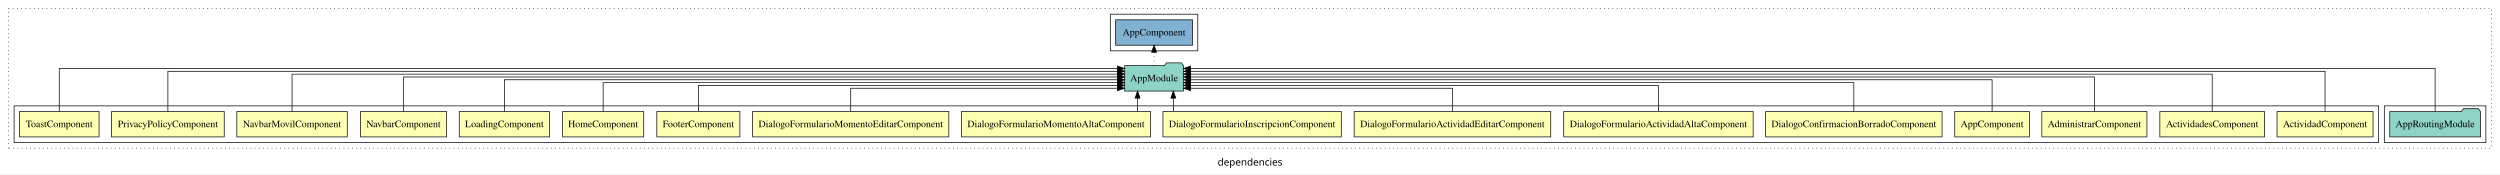
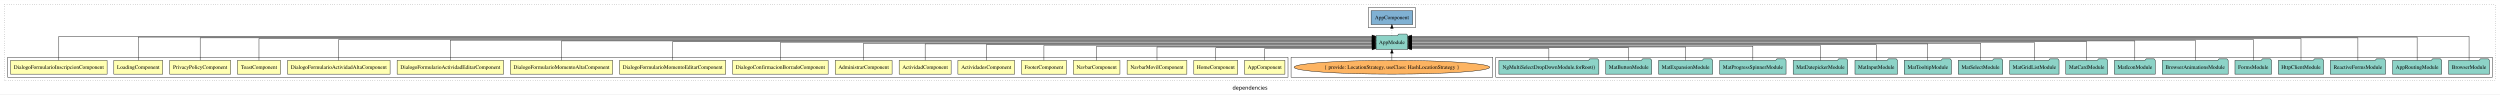
- <svg xmlns="http://www.w3.org/2000/svg" width="3544pt" height="247pt" viewBox="0.00 0.00 3544.00 246.80">
+ <svg xmlns="http://www.w3.org/2000/svg" width="6545pt" height="247pt" viewBox="0.00 0.00 6545.00 246.80">
  <g id="graph0" class="graph" transform="scale(1 1) rotate(0) translate(4 242.8)">
-     <polygon fill="white" stroke="transparent" points="-4,4 -4,-242.8 3540,-242.8 3540,4 -4,4" />
-     <text text-anchor="middle" x="1768" y="-8.2" font-family="sans-serif" font-size="14.00">dependencies</text>
+     <polygon fill="white" stroke="transparent" points="-4,4 -4,-242.8 6541,-242.8 6541,4 -4,4" />
+     <text text-anchor="middle" x="3268.5" y="-8.2" font-family="sans-serif" font-size="14.00">dependencies</text>
    <g id="clust1" class="cluster">
-       <polygon fill="none" stroke="black" stroke-dasharray="1,5" points="8,-32.8 8,-230.8 3528,-230.8 3528,-32.8 8,-32.8" />
+       <polygon fill="none" stroke="black" stroke-dasharray="1,5" points="8,-32.8 8,-230.8 6529,-230.8 6529,-32.8 8,-32.8" />
    </g>
    <g id="clust20" class="cluster">
-       <polygon fill="none" stroke="black" points="3376,-40.8 3376,-92.8 3520,-92.8 3520,-40.8 3376,-40.8" />
+       <polygon fill="none" stroke="black" points="3912,-40.8 3912,-92.8 6521,-92.8 6521,-40.8 3912,-40.8" />
    </g>
    <g id="clust22" class="cluster">
-       <polygon fill="none" stroke="black" points="1570,-170.8 1570,-222.8 1694,-222.8 1694,-170.8 1570,-170.8" />
+       <polygon fill="none" stroke="black" points="3578,-170.8 3578,-222.8 3702,-222.8 3702,-170.8 3578,-170.8" />
+     </g>
+     <g id="clust23" class="cluster">
+       <polygon fill="none" stroke="black" points="3376,-40.8 3376,-92.8 3904,-92.8 3904,-40.8 3376,-40.8" />
    </g>
    <g id="clust2" class="cluster">
      <polygon fill="none" stroke="black" points="16,-40.8 16,-92.8 3368,-92.8 3368,-40.8 16,-40.8" />
    </g>
    <g id="node1" class="node">
-       <polygon fill="#ffffb3" stroke="black" points="3360.04,-84.8 3223.96,-84.8 3223.96,-48.8 3360.04,-48.8 3360.04,-84.8" />
-       <text text-anchor="middle" x="3292" y="-62.6" font-family="Times,serif" font-size="14.00">ActividadComponent</text>
+       <polygon fill="#ffffb3" stroke="black" points="3359.94,-84.8 3254.06,-84.8 3254.06,-48.8 3359.94,-48.8 3359.94,-84.8" />
+       <text text-anchor="middle" x="3307" y="-62.6" font-family="Times,serif" font-size="14.00">AppComponent</text>
    </g>
    <g id="node18" class="node">
-       <polygon fill="#8dd3c7" stroke="black" points="1673.66,-149.8 1670.66,-153.8 1649.66,-153.8 1646.66,-149.8 1590.34,-149.8 1590.34,-113.8 1673.66,-113.8 1673.66,-149.8" />
-       <text text-anchor="middle" x="1632" y="-127.6" font-family="Times,serif" font-size="14.00">AppModule</text>
+       <polygon fill="#8dd3c7" stroke="black" points="3681.66,-149.8 3678.66,-153.8 3657.66,-153.8 3654.66,-149.8 3598.34,-149.8 3598.34,-113.8 3681.66,-113.8 3681.66,-149.8" />
+       <text text-anchor="middle" x="3640" y="-127.6" font-family="Times,serif" font-size="14.00">AppModule</text>
    </g>
    <g id="edge1" class="edge">
-       <path fill="none" stroke="black" d="M3292,-84.96C3292,-107.15 3292,-141.8 3292,-141.8 3292,-141.8 1683.86,-141.8 1683.86,-141.8" />
-       <polygon fill="black" stroke="black" points="1683.86,-138.3 1673.86,-141.8 1683.86,-145.3 1683.86,-138.3" />
+       <path fill="none" stroke="black" d="M3307,-85.05C3307,-98.98 3307,-115.8 3307,-115.8 3307,-115.8 3588.16,-115.8 3588.16,-115.8" />
+       <polygon fill="black" stroke="black" points="3588.16,-119.3 3598.16,-115.8 3588.16,-112.3 3588.16,-119.3" />
    </g>
    <g id="node2" class="node">
-       <polygon fill="#ffffb3" stroke="black" points="3206.2,-84.8 3057.8,-84.8 3057.8,-48.8 3206.2,-48.8 3206.2,-84.8" />
-       <text text-anchor="middle" x="3132" y="-62.6" font-family="Times,serif" font-size="14.00">ActividadesComponent</text>
+       <polygon fill="#ffffb3" stroke="black" points="3236.55,-84.8 3121.45,-84.8 3121.45,-48.8 3236.55,-48.8 3236.55,-84.8" />
+       <text text-anchor="middle" x="3179" y="-62.6" font-family="Times,serif" font-size="14.00">HomeComponent</text>
    </g>
    <g id="edge2" class="edge">
-       <path fill="none" stroke="black" d="M3132,-85.08C3132,-106.12 3132,-137.8 3132,-137.8 3132,-137.8 1683.68,-137.8 1683.68,-137.8" />
-       <polygon fill="black" stroke="black" points="1683.68,-134.3 1673.68,-137.8 1683.68,-141.3 1683.68,-134.3" />
+       <path fill="none" stroke="black" d="M3179,-84.92C3179,-99.58 3179,-117.8 3179,-117.8 3179,-117.8 3588.28,-117.8 3588.28,-117.8" />
+       <polygon fill="black" stroke="black" points="3588.28,-121.3 3598.28,-117.8 3588.28,-114.3 3588.28,-121.3" />
    </g>
    <g id="node3" class="node">
-       <polygon fill="#ffffb3" stroke="black" points="3039.49,-84.8 2890.51,-84.8 2890.51,-48.8 3039.49,-48.8 3039.49,-84.8" />
-       <text text-anchor="middle" x="2965" y="-62.6" font-family="Times,serif" font-size="14.00">AdministrarComponent</text>
+       <polygon fill="#ffffb3" stroke="black" points="3103.26,-84.8 2946.74,-84.8 2946.74,-48.8 3103.26,-48.8 3103.26,-84.8" />
+       <text text-anchor="middle" x="3025" y="-62.6" font-family="Times,serif" font-size="14.00">NavbarMovilComponent</text>
    </g>
    <g id="edge3" class="edge">
-       <path fill="none" stroke="black" d="M2965,-85.11C2965,-104.95 2965,-133.8 2965,-133.8 2965,-133.8 1683.72,-133.8 1683.72,-133.8" />
-       <polygon fill="black" stroke="black" points="1683.72,-130.3 1673.72,-133.8 1683.72,-137.3 1683.72,-130.3" />
+       <path fill="none" stroke="black" d="M3025,-85.04C3025,-100.37 3025,-119.8 3025,-119.8 3025,-119.8 3588.21,-119.8 3588.21,-119.8" />
+       <polygon fill="black" stroke="black" points="3588.21,-123.3 3598.21,-119.8 3588.21,-116.3 3588.21,-123.3" />
    </g>
    <g id="node4" class="node">
-       <polygon fill="#ffffb3" stroke="black" points="2872.94,-84.8 2767.06,-84.8 2767.06,-48.8 2872.94,-48.8 2872.94,-84.8" />
-       <text text-anchor="middle" x="2820" y="-62.6" font-family="Times,serif" font-size="14.00">AppComponent</text>
+       <polygon fill="#ffffb3" stroke="black" points="2928.03,-84.8 2805.97,-84.8 2805.97,-48.8 2928.03,-48.8 2928.03,-84.8" />
+       <text text-anchor="middle" x="2867" y="-62.6" font-family="Times,serif" font-size="14.00">NavbarComponent</text>
    </g>
    <g id="edge4" class="edge">
-       <path fill="none" stroke="black" d="M2820,-85.02C2820,-103.63 2820,-129.8 2820,-129.8 2820,-129.8 1683.93,-129.8 1683.93,-129.8" />
-       <polygon fill="black" stroke="black" points="1683.93,-126.3 1673.93,-129.8 1683.93,-133.3 1683.93,-126.3" />
+       <path fill="none" stroke="black" d="M2867,-84.81C2867,-100.85 2867,-121.8 2867,-121.8 2867,-121.8 3588.17,-121.8 3588.17,-121.8" />
+       <polygon fill="black" stroke="black" points="3588.17,-125.3 3598.17,-121.8 3588.17,-118.3 3588.17,-125.3" />
    </g>
    <g id="node5" class="node">
-       <polygon fill="#ffffb3" stroke="black" points="2749.07,-84.8 2498.93,-84.8 2498.93,-48.8 2749.07,-48.8 2749.07,-84.8" />
-       <text text-anchor="middle" x="2624" y="-62.6" font-family="Times,serif" font-size="14.00">DialogoConfirmacionBorradoComponent</text>
+       <polygon fill="#ffffb3" stroke="black" points="2787.88,-84.8 2670.12,-84.8 2670.12,-48.8 2787.88,-48.8 2787.88,-84.8" />
+       <text text-anchor="middle" x="2729" y="-62.6" font-family="Times,serif" font-size="14.00">FooterComponent</text>
    </g>
    <g id="edge5" class="edge">
-       <path fill="none" stroke="black" d="M2624,-84.82C2624,-102.17 2624,-125.8 2624,-125.8 2624,-125.8 1683.68,-125.8 1683.68,-125.8" />
-       <polygon fill="black" stroke="black" points="1683.68,-122.3 1673.68,-125.8 1683.68,-129.3 1683.68,-122.3" />
+       <path fill="none" stroke="black" d="M2729,-84.84C2729,-101.53 2729,-123.8 2729,-123.8 2729,-123.8 3588.19,-123.8 3588.19,-123.8" />
+       <polygon fill="black" stroke="black" points="3588.19,-127.3 3598.19,-123.8 3588.19,-120.3 3588.19,-127.3" />
    </g>
    <g id="node6" class="node">
-       <polygon fill="#ffffb3" stroke="black" points="2481.24,-84.8 2212.76,-84.8 2212.76,-48.8 2481.24,-48.8 2481.24,-84.8" />
-       <text text-anchor="middle" x="2347" y="-62.6" font-family="Times,serif" font-size="14.00">DialogoFormularioActividadAltaComponent</text>
+       <polygon fill="#ffffb3" stroke="black" points="2652.2,-84.8 2503.8,-84.8 2503.8,-48.8 2652.2,-48.8 2652.2,-84.8" />
+       <text text-anchor="middle" x="2578" y="-62.6" font-family="Times,serif" font-size="14.00">ActividadesComponent</text>
    </g>
    <g id="edge6" class="edge">
-       <path fill="none" stroke="black" d="M2347,-84.81C2347,-100.85 2347,-121.8 2347,-121.8 2347,-121.8 1683.79,-121.8 1683.79,-121.8" />
-       <polygon fill="black" stroke="black" points="1683.79,-118.3 1673.79,-121.8 1683.79,-125.3 1683.79,-118.3" />
+       <path fill="none" stroke="black" d="M2578,-84.82C2578,-102.17 2578,-125.8 2578,-125.8 2578,-125.8 3588.04,-125.8 3588.04,-125.8" />
+       <polygon fill="black" stroke="black" points="3588.04,-129.3 3598.04,-125.8 3588.04,-122.3 3588.04,-129.3" />
    </g>
    <g id="node7" class="node">
-       <polygon fill="#ffffb3" stroke="black" points="2194.34,-84.8 1915.66,-84.8 1915.66,-48.8 2194.34,-48.8 2194.34,-84.8" />
-       <text text-anchor="middle" x="2055" y="-62.6" font-family="Times,serif" font-size="14.00">DialogoFormularioActividadEditarComponent</text>
+       <polygon fill="#ffffb3" stroke="black" points="2486.04,-84.8 2349.96,-84.8 2349.96,-48.8 2486.04,-48.8 2486.04,-84.8" />
+       <text text-anchor="middle" x="2418" y="-62.6" font-family="Times,serif" font-size="14.00">ActividadComponent</text>
    </g>
    <g id="edge7" class="edge">
-       <path fill="none" stroke="black" d="M2055,-84.92C2055,-99.58 2055,-117.8 2055,-117.8 2055,-117.8 1683.72,-117.8 1683.72,-117.8" />
-       <polygon fill="black" stroke="black" points="1683.72,-114.3 1673.72,-117.8 1683.72,-121.3 1683.72,-114.3" />
+       <path fill="none" stroke="black" d="M2418,-85.1C2418,-103.07 2418,-127.8 2418,-127.8 2418,-127.8 3588.29,-127.8 3588.29,-127.8" />
+       <polygon fill="black" stroke="black" points="3588.29,-131.3 3598.29,-127.8 3588.29,-124.3 3588.29,-131.3" />
    </g>
    <g id="node8" class="node">
-       <polygon fill="#ffffb3" stroke="black" points="1897.41,-84.8 1644.59,-84.8 1644.59,-48.8 1897.41,-48.8 1897.41,-84.8" />
-       <text text-anchor="middle" x="1771" y="-62.6" font-family="Times,serif" font-size="14.00">DialogoFormularioInscripcionComponent</text>
+       <polygon fill="#ffffb3" stroke="black" points="2331.49,-84.8 2182.51,-84.8 2182.51,-48.8 2331.49,-48.8 2331.49,-84.8" />
+       <text text-anchor="middle" x="2257" y="-62.6" font-family="Times,serif" font-size="14.00">AdministrarComponent</text>
    </g>
    <g id="edge8" class="edge">
-       <path fill="none" stroke="black" d="M1659.31,-84.91C1659.31,-84.91 1659.31,-103.79 1659.31,-103.79" />
-       <polygon fill="black" stroke="black" points="1655.81,-103.79 1659.31,-113.79 1662.81,-103.79 1655.81,-103.79" />
+       <path fill="none" stroke="black" d="M2257,-85.02C2257,-103.63 2257,-129.8 2257,-129.8 2257,-129.8 3588.23,-129.8 3588.23,-129.8" />
+       <polygon fill="black" stroke="black" points="3588.23,-133.3 3598.23,-129.8 3588.23,-126.3 3588.23,-133.3" />
    </g>
    <g id="node9" class="node">
-       <polygon fill="#ffffb3" stroke="black" points="1626.97,-84.8 1359.03,-84.8 1359.03,-48.8 1626.97,-48.8 1626.97,-84.8" />
-       <text text-anchor="middle" x="1493" y="-62.6" font-family="Times,serif" font-size="14.00">DialogoFormularioMomentoAltaComponent</text>
+       <polygon fill="#ffffb3" stroke="black" points="2164.07,-84.8 1913.93,-84.8 1913.93,-48.8 2164.07,-48.8 2164.07,-84.8" />
+       <text text-anchor="middle" x="2039" y="-62.6" font-family="Times,serif" font-size="14.00">DialogoConfirmacionBorradoComponent</text>
    </g>
    <g id="edge9" class="edge">
-       <path fill="none" stroke="black" d="M1608.58,-84.91C1608.58,-84.91 1608.58,-103.79 1608.58,-103.79" />
-       <polygon fill="black" stroke="black" points="1605.08,-103.79 1608.58,-113.79 1612.08,-103.79 1605.08,-103.79" />
+       <path fill="none" stroke="black" d="M2039,-84.91C2039,-104.14 2039,-131.8 2039,-131.8 2039,-131.8 3588,-131.8 3588,-131.8" />
+       <polygon fill="black" stroke="black" points="3588,-135.3 3598,-131.8 3588,-128.3 3588,-135.3" />
    </g>
    <g id="node10" class="node">
-       <polygon fill="#ffffb3" stroke="black" points="1341.08,-84.8 1062.92,-84.8 1062.92,-48.8 1341.08,-48.8 1341.08,-84.8" />
-       <text text-anchor="middle" x="1202" y="-62.6" font-family="Times,serif" font-size="14.00">DialogoFormularioMomentoEditarComponent</text>
+       <polygon fill="#ffffb3" stroke="black" points="1896.08,-84.8 1617.92,-84.8 1617.92,-48.8 1896.08,-48.8 1896.08,-84.8" />
+       <text text-anchor="middle" x="1757" y="-62.6" font-family="Times,serif" font-size="14.00">DialogoFormularioMomentoEditarComponent</text>
    </g>
    <g id="edge10" class="edge">
-       <path fill="none" stroke="black" d="M1202,-84.92C1202,-99.58 1202,-117.8 1202,-117.8 1202,-117.8 1579.99,-117.8 1579.99,-117.8" />
-       <polygon fill="black" stroke="black" points="1579.99,-121.3 1589.99,-117.8 1579.99,-114.3 1579.99,-121.3" />
+       <path fill="none" stroke="black" d="M1757,-85.11C1757,-104.95 1757,-133.8 1757,-133.8 1757,-133.8 3588.03,-133.8 3588.03,-133.8" />
+       <polygon fill="black" stroke="black" points="3588.03,-137.3 3598.03,-133.8 3588.03,-130.3 3588.03,-137.3" />
    </g>
    <g id="node11" class="node">
-       <polygon fill="#ffffb3" stroke="black" points="1044.88,-84.8 927.12,-84.8 927.12,-48.8 1044.88,-48.8 1044.88,-84.8" />
-       <text text-anchor="middle" x="986" y="-62.6" font-family="Times,serif" font-size="14.00">FooterComponent</text>
+       <polygon fill="#ffffb3" stroke="black" points="1599.97,-84.8 1332.03,-84.8 1332.03,-48.8 1599.97,-48.8 1599.97,-84.8" />
+       <text text-anchor="middle" x="1466" y="-62.6" font-family="Times,serif" font-size="14.00">DialogoFormularioMomentoAltaComponent</text>
    </g>
    <g id="edge11" class="edge">
-       <path fill="none" stroke="black" d="M986,-84.81C986,-100.85 986,-121.8 986,-121.8 986,-121.8 1580.11,-121.8 1580.11,-121.8" />
-       <polygon fill="black" stroke="black" points="1580.11,-125.3 1590.11,-121.8 1580.11,-118.3 1580.11,-125.3" />
+       <path fill="none" stroke="black" d="M1466,-84.93C1466,-105.37 1466,-135.8 1466,-135.8 1466,-135.8 3588.03,-135.8 3588.03,-135.8" />
+       <polygon fill="black" stroke="black" points="3588.03,-139.3 3598.03,-135.8 3588.03,-132.3 3588.03,-139.3" />
    </g>
    <g id="node12" class="node">
-       <polygon fill="#ffffb3" stroke="black" points="908.55,-84.8 793.45,-84.8 793.45,-48.8 908.55,-48.8 908.55,-84.8" />
-       <text text-anchor="middle" x="851" y="-62.6" font-family="Times,serif" font-size="14.00">HomeComponent</text>
+       <polygon fill="#ffffb3" stroke="black" points="1314.34,-84.8 1035.66,-84.8 1035.66,-48.8 1314.34,-48.8 1314.34,-84.8" />
+       <text text-anchor="middle" x="1175" y="-62.6" font-family="Times,serif" font-size="14.00">DialogoFormularioActividadEditarComponent</text>
    </g>
    <g id="edge12" class="edge">
-       <path fill="none" stroke="black" d="M851,-84.82C851,-102.17 851,-125.8 851,-125.8 851,-125.8 1580.29,-125.8 1580.29,-125.8" />
-       <polygon fill="black" stroke="black" points="1580.29,-129.3 1590.29,-125.8 1580.29,-122.3 1580.29,-129.3" />
+       <path fill="none" stroke="black" d="M1175,-85.08C1175,-106.12 1175,-137.8 1175,-137.8 1175,-137.8 3588.25,-137.8 3588.25,-137.8" />
+       <polygon fill="black" stroke="black" points="3588.25,-141.3 3598.25,-137.8 3588.25,-134.3 3588.25,-141.3" />
    </g>
    <g id="node13" class="node">
-       <polygon fill="#ffffb3" stroke="black" points="774.99,-84.8 647.01,-84.8 647.01,-48.8 774.99,-48.8 774.99,-84.8" />
-       <text text-anchor="middle" x="711" y="-62.6" font-family="Times,serif" font-size="14.00">LoadingComponent</text>
+       <polygon fill="#ffffb3" stroke="black" points="1017.24,-84.8 748.76,-84.8 748.76,-48.8 1017.24,-48.8 1017.24,-84.8" />
+       <text text-anchor="middle" x="883" y="-62.6" font-family="Times,serif" font-size="14.00">DialogoFormularioActividadAltaComponent</text>
    </g>
    <g id="edge13" class="edge">
-       <path fill="none" stroke="black" d="M711,-85.02C711,-103.63 711,-129.8 711,-129.8 711,-129.8 1580.34,-129.8 1580.34,-129.8" />
-       <polygon fill="black" stroke="black" points="1580.34,-133.3 1590.34,-129.8 1580.34,-126.3 1580.34,-133.3" />
+       <path fill="none" stroke="black" d="M883,-84.84C883,-106.46 883,-139.8 883,-139.8 883,-139.8 3588.07,-139.8 3588.07,-139.8" />
+       <polygon fill="black" stroke="black" points="3588.07,-143.3 3598.07,-139.8 3588.07,-136.3 3588.07,-143.3" />
    </g>
    <g id="node14" class="node">
-       <polygon fill="#ffffb3" stroke="black" points="629.03,-84.8 506.97,-84.8 506.97,-48.8 629.03,-48.8 629.03,-84.8" />
-       <text text-anchor="middle" x="568" y="-62.6" font-family="Times,serif" font-size="14.00">NavbarComponent</text>
+       <polygon fill="#ffffb3" stroke="black" points="730.44,-84.8 617.56,-84.8 617.56,-48.8 730.44,-48.8 730.44,-84.8" />
+       <text text-anchor="middle" x="674" y="-62.6" font-family="Times,serif" font-size="14.00">ToastComponent</text>
    </g>
    <g id="edge14" class="edge">
-       <path fill="none" stroke="black" d="M568,-85.11C568,-104.95 568,-133.8 568,-133.8 568,-133.8 1580.29,-133.8 1580.29,-133.8" />
-       <polygon fill="black" stroke="black" points="1580.29,-137.3 1590.29,-133.8 1580.29,-130.3 1580.29,-137.3" />
+       <path fill="none" stroke="black" d="M674,-84.96C674,-107.15 674,-141.8 674,-141.8 674,-141.8 3588.07,-141.8 3588.07,-141.8" />
+       <polygon fill="black" stroke="black" points="3588.07,-145.3 3598.07,-141.8 3588.07,-138.3 3588.07,-145.3" />
    </g>
    <g id="node15" class="node">
-       <polygon fill="#ffffb3" stroke="black" points="488.26,-84.8 331.74,-84.8 331.74,-48.8 488.26,-48.8 488.26,-84.8" />
-       <text text-anchor="middle" x="410" y="-62.6" font-family="Times,serif" font-size="14.00">NavbarMovilComponent</text>
+       <polygon fill="#ffffb3" stroke="black" points="599.88,-84.8 440.12,-84.8 440.12,-48.8 599.88,-48.8 599.88,-84.8" />
+       <text text-anchor="middle" x="520" y="-62.6" font-family="Times,serif" font-size="14.00">PrivacyPolicyComponent</text>
    </g>
    <g id="edge15" class="edge">
-       <path fill="none" stroke="black" d="M410,-85.08C410,-106.12 410,-137.8 410,-137.8 410,-137.8 1580.29,-137.8 1580.29,-137.8" />
-       <polygon fill="black" stroke="black" points="1580.29,-141.3 1590.29,-137.8 1580.29,-134.3 1580.29,-141.3" />
+       <path fill="none" stroke="black" d="M520,-85.05C520,-107.82 520,-143.8 520,-143.8 520,-143.8 3588.25,-143.8 3588.25,-143.8" />
+       <polygon fill="black" stroke="black" points="3588.25,-147.3 3598.25,-143.8 3588.25,-140.3 3588.25,-147.3" />
    </g>
    <g id="node16" class="node">
-       <polygon fill="#ffffb3" stroke="black" points="313.88,-84.8 154.12,-84.8 154.12,-48.8 313.88,-48.8 313.88,-84.8" />
-       <text text-anchor="middle" x="234" y="-62.6" font-family="Times,serif" font-size="14.00">PrivacyPolicyComponent</text>
+       <polygon fill="#ffffb3" stroke="black" points="421.99,-84.8 294.01,-84.8 294.01,-48.8 421.99,-48.8 421.99,-84.8" />
+       <text text-anchor="middle" x="358" y="-62.6" font-family="Times,serif" font-size="14.00">LoadingComponent</text>
    </g>
    <g id="edge16" class="edge">
-       <path fill="none" stroke="black" d="M234,-84.96C234,-107.15 234,-141.8 234,-141.8 234,-141.8 1580.16,-141.8 1580.16,-141.8" />
-       <polygon fill="black" stroke="black" points="1580.16,-145.3 1590.16,-141.8 1580.16,-138.3 1580.16,-145.3" />
+       <path fill="none" stroke="black" d="M358,-85.12C358,-108.46 358,-145.8 358,-145.8 358,-145.8 3588.2,-145.8 3588.2,-145.8" />
+       <polygon fill="black" stroke="black" points="3588.2,-149.3 3598.2,-145.8 3588.2,-142.3 3588.2,-149.3" />
    </g>
    <g id="node17" class="node">
-       <polygon fill="#ffffb3" stroke="black" points="136.44,-84.8 23.56,-84.8 23.56,-48.8 136.44,-48.8 136.44,-84.8" />
-       <text text-anchor="middle" x="80" y="-62.6" font-family="Times,serif" font-size="14.00">ToastComponent</text>
+       <polygon fill="#ffffb3" stroke="black" points="276.41,-84.8 23.59,-84.8 23.59,-48.8 276.41,-48.8 276.41,-84.8" />
+       <text text-anchor="middle" x="150" y="-62.6" font-family="Times,serif" font-size="14.00">DialogoFormularioInscripcionComponent</text>
    </g>
    <g id="edge17" class="edge">
-       <path fill="none" stroke="black" d="M80,-85.12C80,-108.46 80,-145.8 80,-145.8 80,-145.8 1580.09,-145.8 1580.09,-145.8" />
-       <polygon fill="black" stroke="black" points="1580.09,-149.3 1590.09,-145.8 1580.09,-142.3 1580.09,-149.3" />
+       <path fill="none" stroke="black" d="M150,-85.18C150,-109.08 150,-147.8 150,-147.8 150,-147.8 3588.07,-147.8 3588.07,-147.8" />
+       <polygon fill="black" stroke="black" points="3588.07,-151.3 3598.07,-147.8 3588.07,-144.3 3588.07,-151.3" />
+     </g>
+     <g id="node36" class="node">
+       <polygon fill="#80b1d3" stroke="black" points="3694.44,-214.8 3585.56,-214.8 3585.56,-178.8 3694.44,-178.8 3694.44,-214.8" />
+       <text text-anchor="middle" x="3640" y="-192.6" font-family="Times,serif" font-size="14.00">AppComponent </text>
+     </g>
+     <g id="edge35" class="edge">
+       <path fill="none" stroke="black" stroke-dasharray="1,5" d="M3640,-149.91C3640,-149.91 3640,-168.79 3640,-168.79" />
+       <polygon fill="black" stroke="black" points="3636.5,-168.79 3640,-178.79 3643.5,-168.79 3636.5,-168.79" />
+     </g>
+     <g id="node19" class="node">
+       <polygon fill="#8dd3c7" stroke="black" points="6513.49,-84.8 6510.49,-88.8 6489.49,-88.8 6486.49,-84.8 6406.51,-84.8 6406.51,-48.8 6513.49,-48.8 6513.49,-84.8" />
+       <text text-anchor="middle" x="6460" y="-62.6" font-family="Times,serif" font-size="14.00">BrowserModule</text>
+     </g>
+     <g id="edge18" class="edge">
+       <path fill="none" stroke="black" d="M6460,-85.18C6460,-109.08 6460,-147.8 6460,-147.8 6460,-147.8 3691.78,-147.8 3691.78,-147.8" />
+       <polygon fill="black" stroke="black" points="3691.78,-144.3 3681.78,-147.8 3691.78,-151.3 3691.78,-144.3" />
    </g>
    <g id="node20" class="node">
-       <polygon fill="#80b1d3" stroke="black" points="1686.44,-214.8 1577.56,-214.8 1577.56,-178.8 1686.44,-178.8 1686.44,-214.8" />
-       <text text-anchor="middle" x="1632" y="-192.6" font-family="Times,serif" font-size="14.00">AppComponent </text>
+       <polygon fill="#8dd3c7" stroke="black" points="6388.28,-84.8 6385.28,-88.8 6364.28,-88.8 6361.28,-84.8 6259.72,-84.8 6259.72,-48.8 6388.28,-48.8 6388.28,-84.8" />
+       <text text-anchor="middle" x="6324" y="-62.6" font-family="Times,serif" font-size="14.00">AppRoutingModule</text>
    </g>
    <g id="edge19" class="edge">
-       <path fill="none" stroke="black" stroke-dasharray="1,5" d="M1632,-149.91C1632,-149.91 1632,-168.79 1632,-168.79" />
-       <polygon fill="black" stroke="black" points="1628.5,-168.79 1632,-178.79 1635.5,-168.79 1628.5,-168.79" />
-     </g>
-     <g id="node19" class="node">
-       <polygon fill="#8dd3c7" stroke="black" points="3512.28,-84.8 3509.28,-88.8 3488.28,-88.8 3485.28,-84.8 3383.72,-84.8 3383.72,-48.8 3512.28,-48.8 3512.28,-84.8" />
-       <text text-anchor="middle" x="3448" y="-62.6" font-family="Times,serif" font-size="14.00">AppRoutingModule</text>
-     </g>
-     <g id="edge18" class="edge">
-       <path fill="none" stroke="black" d="M3448,-85.12C3448,-108.46 3448,-145.8 3448,-145.8 3448,-145.8 1683.78,-145.8 1683.78,-145.8" />
-       <polygon fill="black" stroke="black" points="1683.78,-142.3 1673.78,-145.8 1683.78,-149.3 1683.78,-142.3" />
+       <path fill="none" stroke="black" d="M6324,-85.12C6324,-108.46 6324,-145.8 6324,-145.8 6324,-145.8 3691.89,-145.8 3691.89,-145.8" />
+       <polygon fill="black" stroke="black" points="3691.89,-142.3 3681.89,-145.8 3691.89,-149.3 3691.89,-142.3" />
+     </g>
+     <g id="node21" class="node">
+       <polygon fill="#8dd3c7" stroke="black" points="6241.31,-84.8 6238.31,-88.8 6217.31,-88.8 6214.31,-84.8 6096.69,-84.8 6096.69,-48.8 6241.31,-48.8 6241.31,-84.8" />
+       <text text-anchor="middle" x="6169" y="-62.6" font-family="Times,serif" font-size="14.00">ReactiveFormsModule</text>
+     </g>
+     <g id="edge20" class="edge">
+       <path fill="none" stroke="black" d="M6169,-85.05C6169,-107.82 6169,-143.8 6169,-143.8 6169,-143.8 3691.79,-143.8 3691.79,-143.8" />
+       <polygon fill="black" stroke="black" points="3691.79,-140.3 3681.79,-143.8 3691.79,-147.3 3691.79,-140.3" />
+     </g>
+     <g id="node22" class="node">
+       <polygon fill="#8dd3c7" stroke="black" points="6079.16,-84.8 6076.16,-88.8 6055.16,-88.8 6052.16,-84.8 5960.84,-84.8 5960.84,-48.8 6079.16,-48.8 6079.16,-84.8" />
+       <text text-anchor="middle" x="6020" y="-62.6" font-family="Times,serif" font-size="14.00">HttpClientModule</text>
+     </g>
+     <g id="edge21" class="edge">
+       <path fill="none" stroke="black" d="M6020,-84.96C6020,-107.15 6020,-141.8 6020,-141.8 6020,-141.8 3691.81,-141.8 3691.81,-141.8" />
+       <polygon fill="black" stroke="black" points="3691.81,-138.3 3681.81,-141.8 3691.81,-145.3 3691.81,-138.3" />
+     </g>
+     <g id="node23" class="node">
+       <polygon fill="#8dd3c7" stroke="black" points="5942.84,-84.8 5939.84,-88.8 5918.84,-88.8 5915.84,-84.8 5847.16,-84.8 5847.16,-48.8 5942.84,-48.8 5942.84,-84.8" />
+       <text text-anchor="middle" x="5895" y="-62.6" font-family="Times,serif" font-size="14.00">FormsModule</text>
+     </g>
+     <g id="edge22" class="edge">
+       <path fill="none" stroke="black" d="M5895,-84.84C5895,-106.46 5895,-139.8 5895,-139.8 5895,-139.8 3692.04,-139.8 3692.04,-139.8" />
+       <polygon fill="black" stroke="black" points="3692.04,-136.3 3682.04,-139.8 3692.04,-143.3 3692.04,-136.3" />
+     </g>
+     <g id="node24" class="node">
+       <polygon fill="#8dd3c7" stroke="black" points="5829.32,-84.8 5826.32,-88.8 5805.32,-88.8 5802.32,-84.8 5656.68,-84.8 5656.68,-48.8 5829.32,-48.8 5829.32,-84.8" />
+       <text text-anchor="middle" x="5743" y="-62.6" font-family="Times,serif" font-size="14.00">BrowserAnimationsModule</text>
+     </g>
+     <g id="edge23" class="edge">
+       <path fill="none" stroke="black" d="M5743,-85.08C5743,-106.12 5743,-137.8 5743,-137.8 5743,-137.8 3692.01,-137.8 3692.01,-137.8" />
+       <polygon fill="black" stroke="black" points="3692.01,-134.3 3682.01,-137.8 3692.01,-141.3 3692.01,-134.3" />
+     </g>
+     <g id="node25" class="node">
+       <polygon fill="#8dd3c7" stroke="black" points="5638.48,-84.8 5635.48,-88.8 5614.48,-88.8 5611.48,-84.8 5531.52,-84.8 5531.52,-48.8 5638.48,-48.8 5638.48,-84.8" />
+       <text text-anchor="middle" x="5585" y="-62.6" font-family="Times,serif" font-size="14.00">MatIconModule</text>
+     </g>
+     <g id="edge24" class="edge">
+       <path fill="none" stroke="black" d="M5585,-84.93C5585,-105.37 5585,-135.8 5585,-135.8 5585,-135.8 3691.98,-135.8 3691.98,-135.8" />
+       <polygon fill="black" stroke="black" points="3691.98,-132.3 3681.98,-135.8 3691.98,-139.3 3691.98,-132.3" />
+     </g>
+     <g id="node26" class="node">
+       <polygon fill="#8dd3c7" stroke="black" points="5513.82,-84.8 5510.82,-88.8 5489.82,-88.8 5486.82,-84.8 5404.18,-84.8 5404.18,-48.8 5513.82,-48.8 5513.82,-84.8" />
+       <text text-anchor="middle" x="5459" y="-62.6" font-family="Times,serif" font-size="14.00">MatCardModule</text>
+     </g>
+     <g id="edge25" class="edge">
+       <path fill="none" stroke="black" d="M5459,-85.11C5459,-104.95 5459,-133.8 5459,-133.8 5459,-133.8 3691.85,-133.8 3691.85,-133.8" />
+       <polygon fill="black" stroke="black" points="3691.85,-130.3 3681.85,-133.8 3691.85,-137.3 3691.85,-130.3" />
+     </g>
+     <g id="node27" class="node">
+       <polygon fill="#8dd3c7" stroke="black" points="5386.55,-84.8 5383.55,-88.8 5362.55,-88.8 5359.55,-84.8 5257.45,-84.8 5257.45,-48.8 5386.55,-48.8 5386.55,-84.8" />
+       <text text-anchor="middle" x="5322" y="-62.6" font-family="Times,serif" font-size="14.00">MatGridListModule</text>
+     </g>
+     <g id="edge26" class="edge">
+       <path fill="none" stroke="black" d="M5322,-84.91C5322,-104.14 5322,-131.8 5322,-131.8 5322,-131.8 3692,-131.8 3692,-131.8" />
+       <polygon fill="black" stroke="black" points="3692,-128.3 3682,-131.8 3692,-135.3 3692,-128.3" />
+     </g>
+     <g id="node28" class="node">
+       <polygon fill="#8dd3c7" stroke="black" points="5239.31,-84.8 5236.31,-88.8 5215.31,-88.8 5212.31,-84.8 5122.69,-84.8 5122.69,-48.8 5239.31,-48.8 5239.31,-84.8" />
+       <text text-anchor="middle" x="5181" y="-62.6" font-family="Times,serif" font-size="14.00">MatSelectModule</text>
+     </g>
+     <g id="edge27" class="edge">
+       <path fill="none" stroke="black" d="M5181,-85.02C5181,-103.63 5181,-129.8 5181,-129.8 5181,-129.8 3692.02,-129.8 3692.02,-129.8" />
+       <polygon fill="black" stroke="black" points="3692.02,-126.3 3682.02,-129.8 3692.02,-133.3 3692.02,-126.3" />
+     </g>
+     <g id="node29" class="node">
+       <polygon fill="#8dd3c7" stroke="black" points="5104.82,-84.8 5101.82,-88.8 5080.82,-88.8 5077.82,-84.8 4981.18,-84.8 4981.18,-48.8 5104.82,-48.8 5104.82,-84.8" />
+       <text text-anchor="middle" x="5043" y="-62.6" font-family="Times,serif" font-size="14.00">MatTooltipModule</text>
+     </g>
+     <g id="edge28" class="edge">
+       <path fill="none" stroke="black" d="M5043,-85.1C5043,-103.07 5043,-127.8 5043,-127.8 5043,-127.8 3691.99,-127.8 3691.99,-127.8" />
+       <polygon fill="black" stroke="black" points="3691.99,-124.3 3681.99,-127.8 3691.99,-131.3 3691.99,-124.3" />
+     </g>
+     <g id="node30" class="node">
+       <polygon fill="#8dd3c7" stroke="black" points="4963.66,-84.8 4960.66,-88.8 4939.66,-88.8 4936.66,-84.8 4852.34,-84.8 4852.34,-48.8 4963.66,-48.8 4963.66,-84.8" />
+       <text text-anchor="middle" x="4908" y="-62.6" font-family="Times,serif" font-size="14.00">MatInputModule</text>
+     </g>
+     <g id="edge29" class="edge">
+       <path fill="none" stroke="black" d="M4908,-84.82C4908,-102.17 4908,-125.8 4908,-125.8 4908,-125.8 3691.83,-125.8 3691.83,-125.8" />
+       <polygon fill="black" stroke="black" points="3691.83,-122.3 3681.83,-125.8 3691.83,-129.3 3691.83,-122.3" />
+     </g>
+     <g id="node31" class="node">
+       <polygon fill="#8dd3c7" stroke="black" points="4833.51,-84.8 4830.51,-88.8 4809.51,-88.8 4806.51,-84.8 4690.49,-84.8 4690.49,-48.8 4833.51,-48.8 4833.51,-84.8" />
+       <text text-anchor="middle" x="4762" y="-62.6" font-family="Times,serif" font-size="14.00">MatDatepickerModule</text>
+     </g>
+     <g id="edge30" class="edge">
+       <path fill="none" stroke="black" d="M4762,-84.84C4762,-101.53 4762,-123.8 4762,-123.8 4762,-123.8 3691.94,-123.8 3691.94,-123.8" />
+       <polygon fill="black" stroke="black" points="3691.94,-120.3 3681.94,-123.8 3691.94,-127.3 3691.94,-120.3" />
+     </g>
+     <g id="node32" class="node">
+       <polygon fill="#8dd3c7" stroke="black" points="4671.88,-84.8 4668.88,-88.8 4647.88,-88.8 4644.88,-84.8 4498.12,-84.8 4498.12,-48.8 4671.88,-48.8 4671.88,-84.8" />
+       <text text-anchor="middle" x="4585" y="-62.6" font-family="Times,serif" font-size="14.00">MatProgressSpinnerModule</text>
+     </g>
+     <g id="edge31" class="edge">
+       <path fill="none" stroke="black" d="M4585,-84.81C4585,-100.85 4585,-121.8 4585,-121.8 4585,-121.8 3691.82,-121.8 3691.82,-121.8" />
+       <polygon fill="black" stroke="black" points="3691.82,-118.3 3681.82,-121.8 3691.82,-125.3 3691.82,-118.3" />
+     </g>
+     <g id="node33" class="node">
+       <polygon fill="#8dd3c7" stroke="black" points="4479.71,-84.8 4476.71,-88.8 4455.71,-88.8 4452.71,-84.8 4338.29,-84.8 4338.29,-48.8 4479.71,-48.8 4479.71,-84.8" />
+       <text text-anchor="middle" x="4409" y="-62.6" font-family="Times,serif" font-size="14.00">MatExpansionModule</text>
+     </g>
+     <g id="edge32" class="edge">
+       <path fill="none" stroke="black" d="M4409,-85.04C4409,-100.37 4409,-119.8 4409,-119.8 4409,-119.8 3691.89,-119.8 3691.89,-119.8" />
+       <polygon fill="black" stroke="black" points="3691.89,-116.3 3681.89,-119.8 3691.89,-123.3 3691.89,-116.3" />
+     </g>
+     <g id="node34" class="node">
+       <polygon fill="#8dd3c7" stroke="black" points="4320.22,-84.8 4317.22,-88.8 4296.22,-88.8 4293.22,-84.8 4199.78,-84.8 4199.78,-48.8 4320.22,-48.8 4320.22,-84.8" />
+       <text text-anchor="middle" x="4260" y="-62.6" font-family="Times,serif" font-size="14.00">MatButtonModule</text>
+     </g>
+     <g id="edge33" class="edge">
+       <path fill="none" stroke="black" d="M4260,-84.92C4260,-99.58 4260,-117.8 4260,-117.8 4260,-117.8 3692.13,-117.8 3692.13,-117.8" />
+       <polygon fill="black" stroke="black" points="3692.13,-114.3 3682.13,-117.8 3692.13,-121.3 3692.13,-114.3" />
+     </g>
+     <g id="node35" class="node">
+       <polygon fill="#8dd3c7" stroke="black" points="4181.86,-84.8 4178.86,-88.8 4157.86,-88.8 4154.86,-84.8 3920.14,-84.8 3920.14,-48.8 4181.86,-48.8 4181.86,-84.8" />
+       <text text-anchor="middle" x="4051" y="-62.6" font-family="Times,serif" font-size="14.00">NgMultiSelectDropDownModule.forRoot()</text>
+     </g>
+     <g id="edge34" class="edge">
+       <path fill="none" stroke="black" d="M4051,-85.05C4051,-98.98 4051,-115.8 4051,-115.8 4051,-115.8 3691.67,-115.8 3691.67,-115.8" />
+       <polygon fill="black" stroke="black" points="3691.67,-112.3 3681.67,-115.8 3691.67,-119.3 3691.67,-112.3" />
+     </g>
+     <g id="node37" class="node">
+       <ellipse fill="#fdb462" stroke="black" cx="3640" cy="-66.8" rx="256.13" ry="18" />
+       <text text-anchor="middle" x="3640" y="-62.6" font-family="Times,serif" font-size="14.00">{ provide: LocationStrategy, useClass: HashLocationStrategy }</text>
+     </g>
+     <g id="edge36" class="edge">
+       <path fill="none" stroke="black" d="M3640,-84.91C3640,-84.91 3640,-103.79 3640,-103.79" />
+       <polygon fill="black" stroke="black" points="3636.5,-103.79 3640,-113.79 3643.5,-103.79 3636.5,-103.79" />
    </g>
  </g>
</svg>
